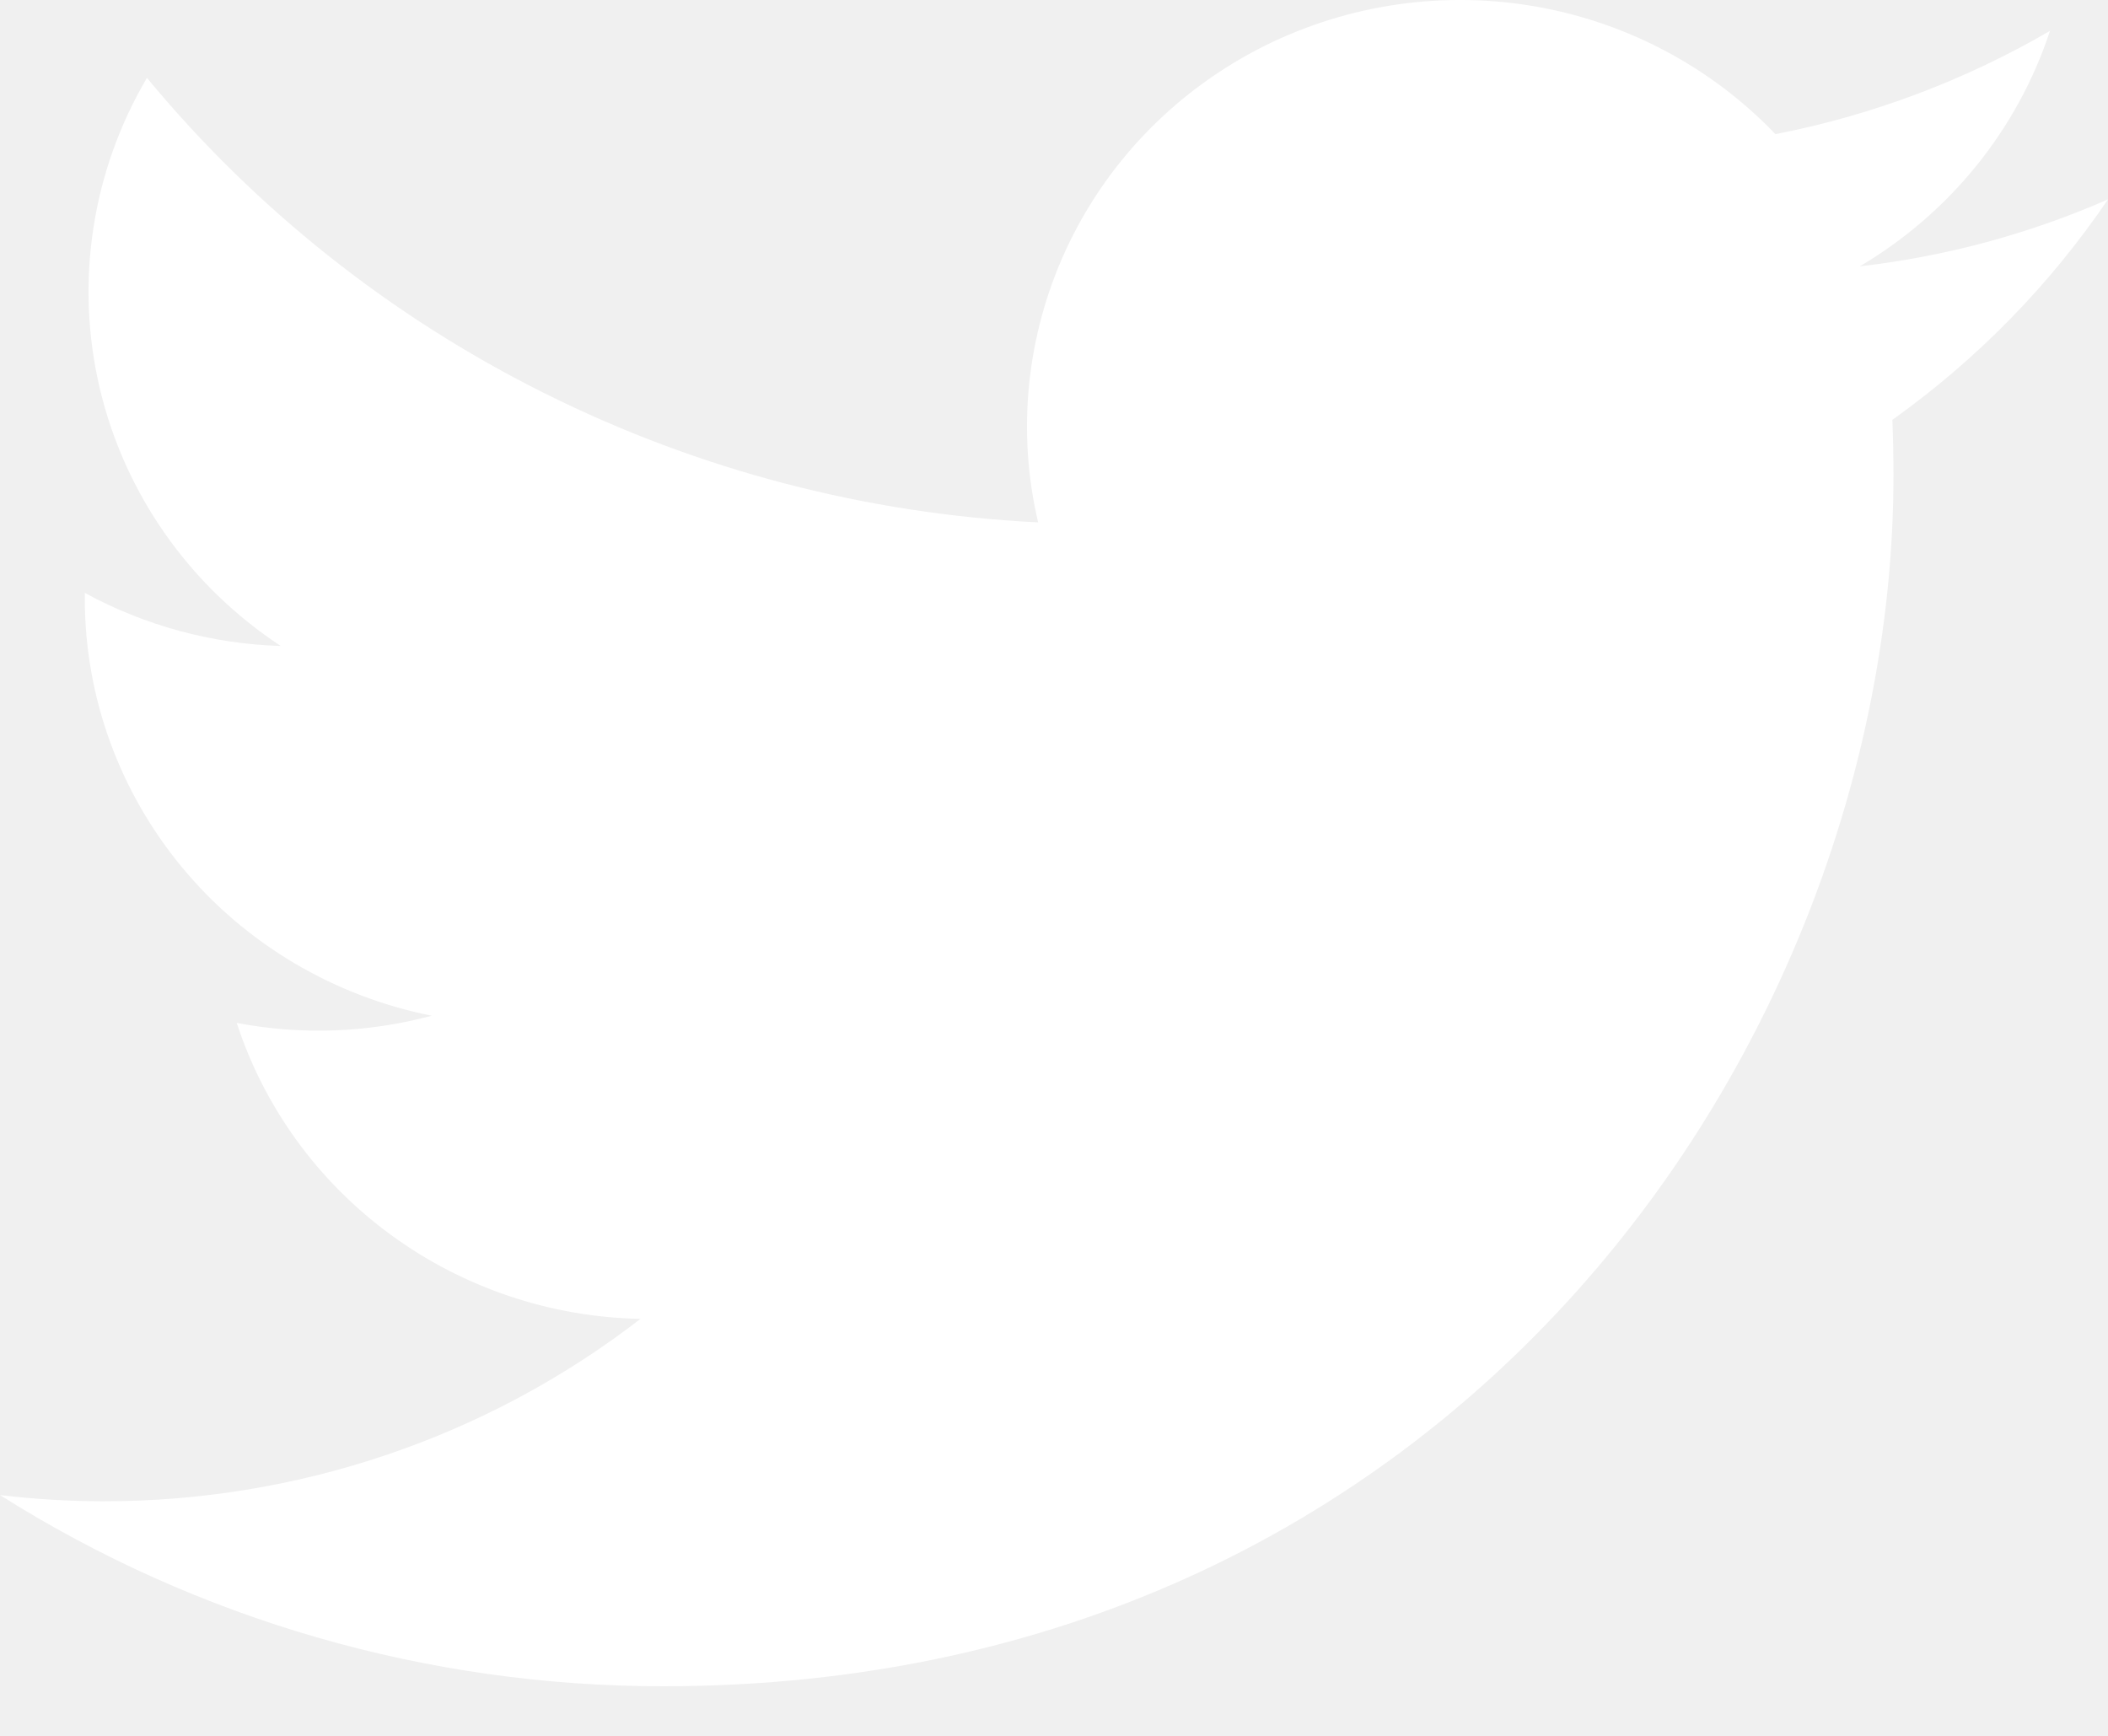
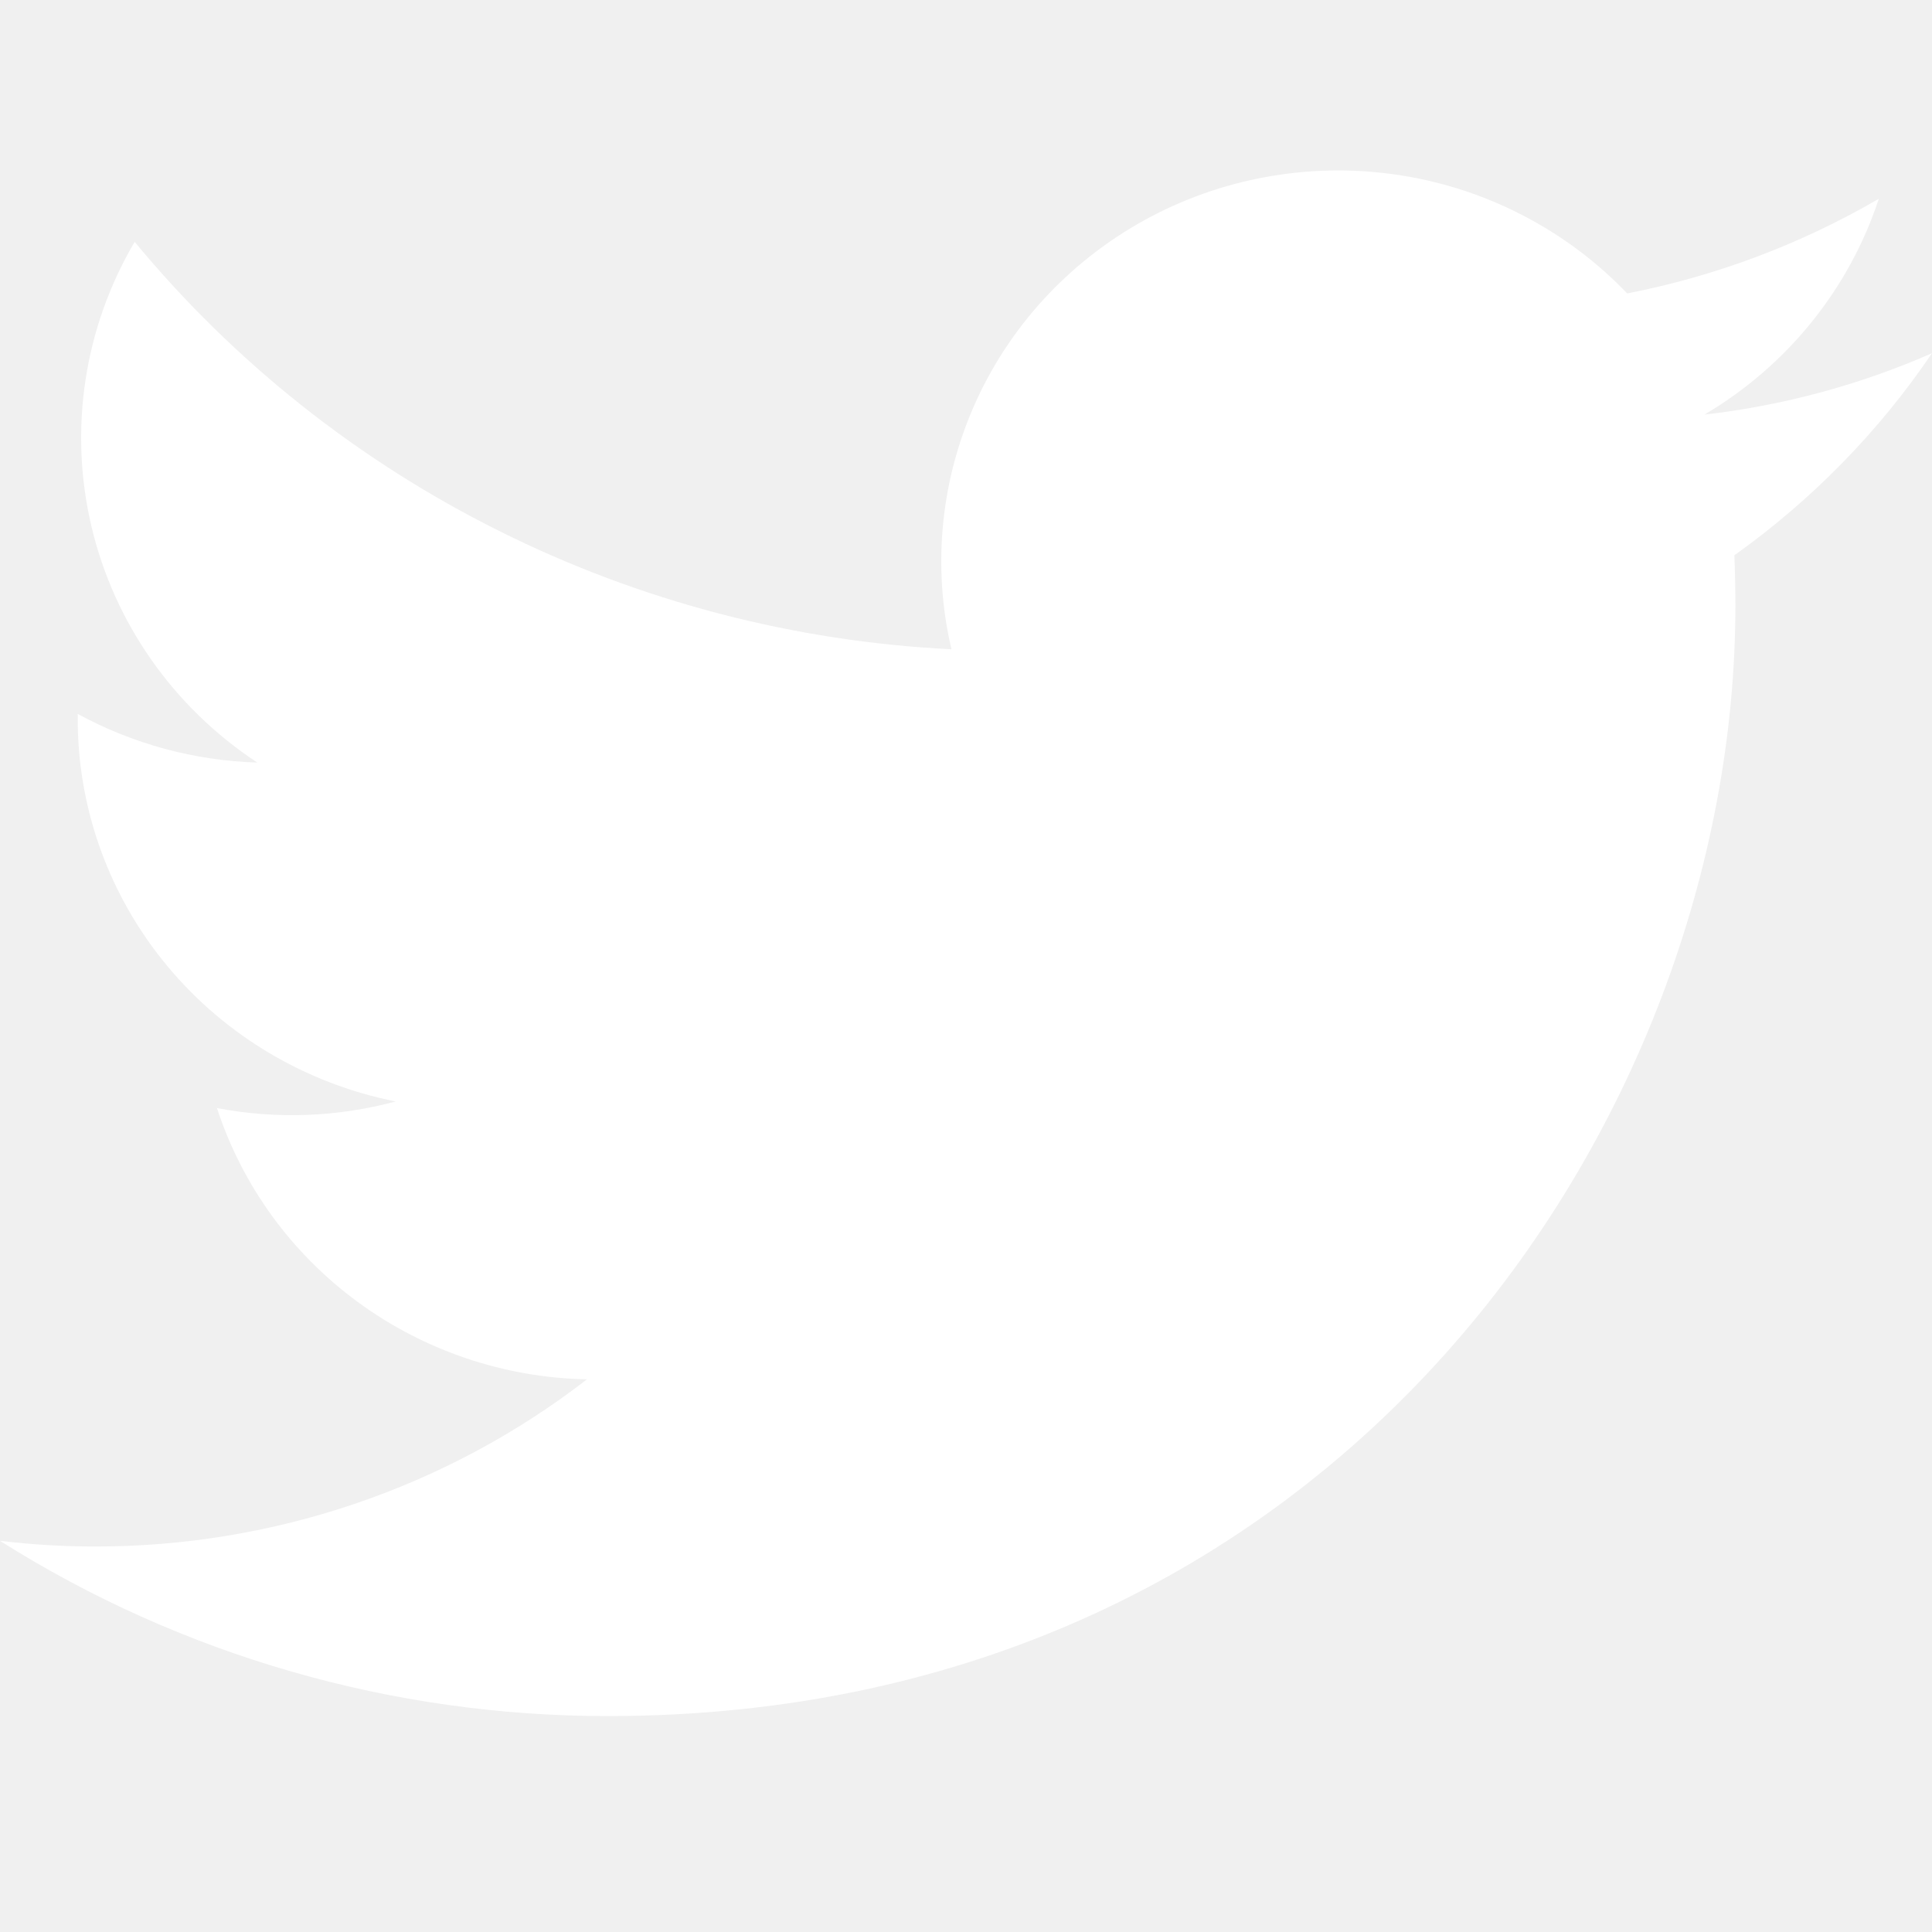
- <svg xmlns="http://www.w3.org/2000/svg" width="17" height="14" viewBox="0 0 17 14" fill="none">
+ <svg xmlns="http://www.w3.org/2000/svg" width="24" height="24" viewBox="0 0 17 14" fill="none">
  <path d="M5.348 13.6C11.761 13.6 15.27 8.367 15.27 3.831C15.27 3.683 15.267 3.533 15.261 3.386C15.943 2.9 16.532 2.298 17 1.608C16.364 1.887 15.689 2.069 14.998 2.148C15.726 1.718 16.271 1.043 16.532 0.249C15.847 0.648 15.098 0.93 14.318 1.082C13.792 0.532 13.096 0.167 12.339 0.045C11.582 -0.077 10.804 0.05 10.128 0.406C9.451 0.763 8.912 1.329 8.595 2.017C8.278 2.705 8.199 3.477 8.372 4.213C6.986 4.145 5.63 3.79 4.392 3.172C3.154 2.555 2.061 1.688 1.185 0.628C0.74 1.384 0.604 2.278 0.804 3.129C1.004 3.98 1.526 4.724 2.264 5.21C1.71 5.193 1.169 5.046 0.684 4.782V4.824C0.683 5.618 0.962 6.386 1.472 7C1.982 7.614 2.693 8.035 3.482 8.192C2.969 8.33 2.431 8.35 1.909 8.25C2.132 8.933 2.565 9.529 3.149 9.957C3.733 10.385 4.438 10.623 5.165 10.637C3.93 11.592 2.404 12.11 0.833 12.108C0.555 12.108 0.277 12.091 0 12.058C1.596 13.066 3.452 13.601 5.348 13.6Z" fill="white" />
</svg>
